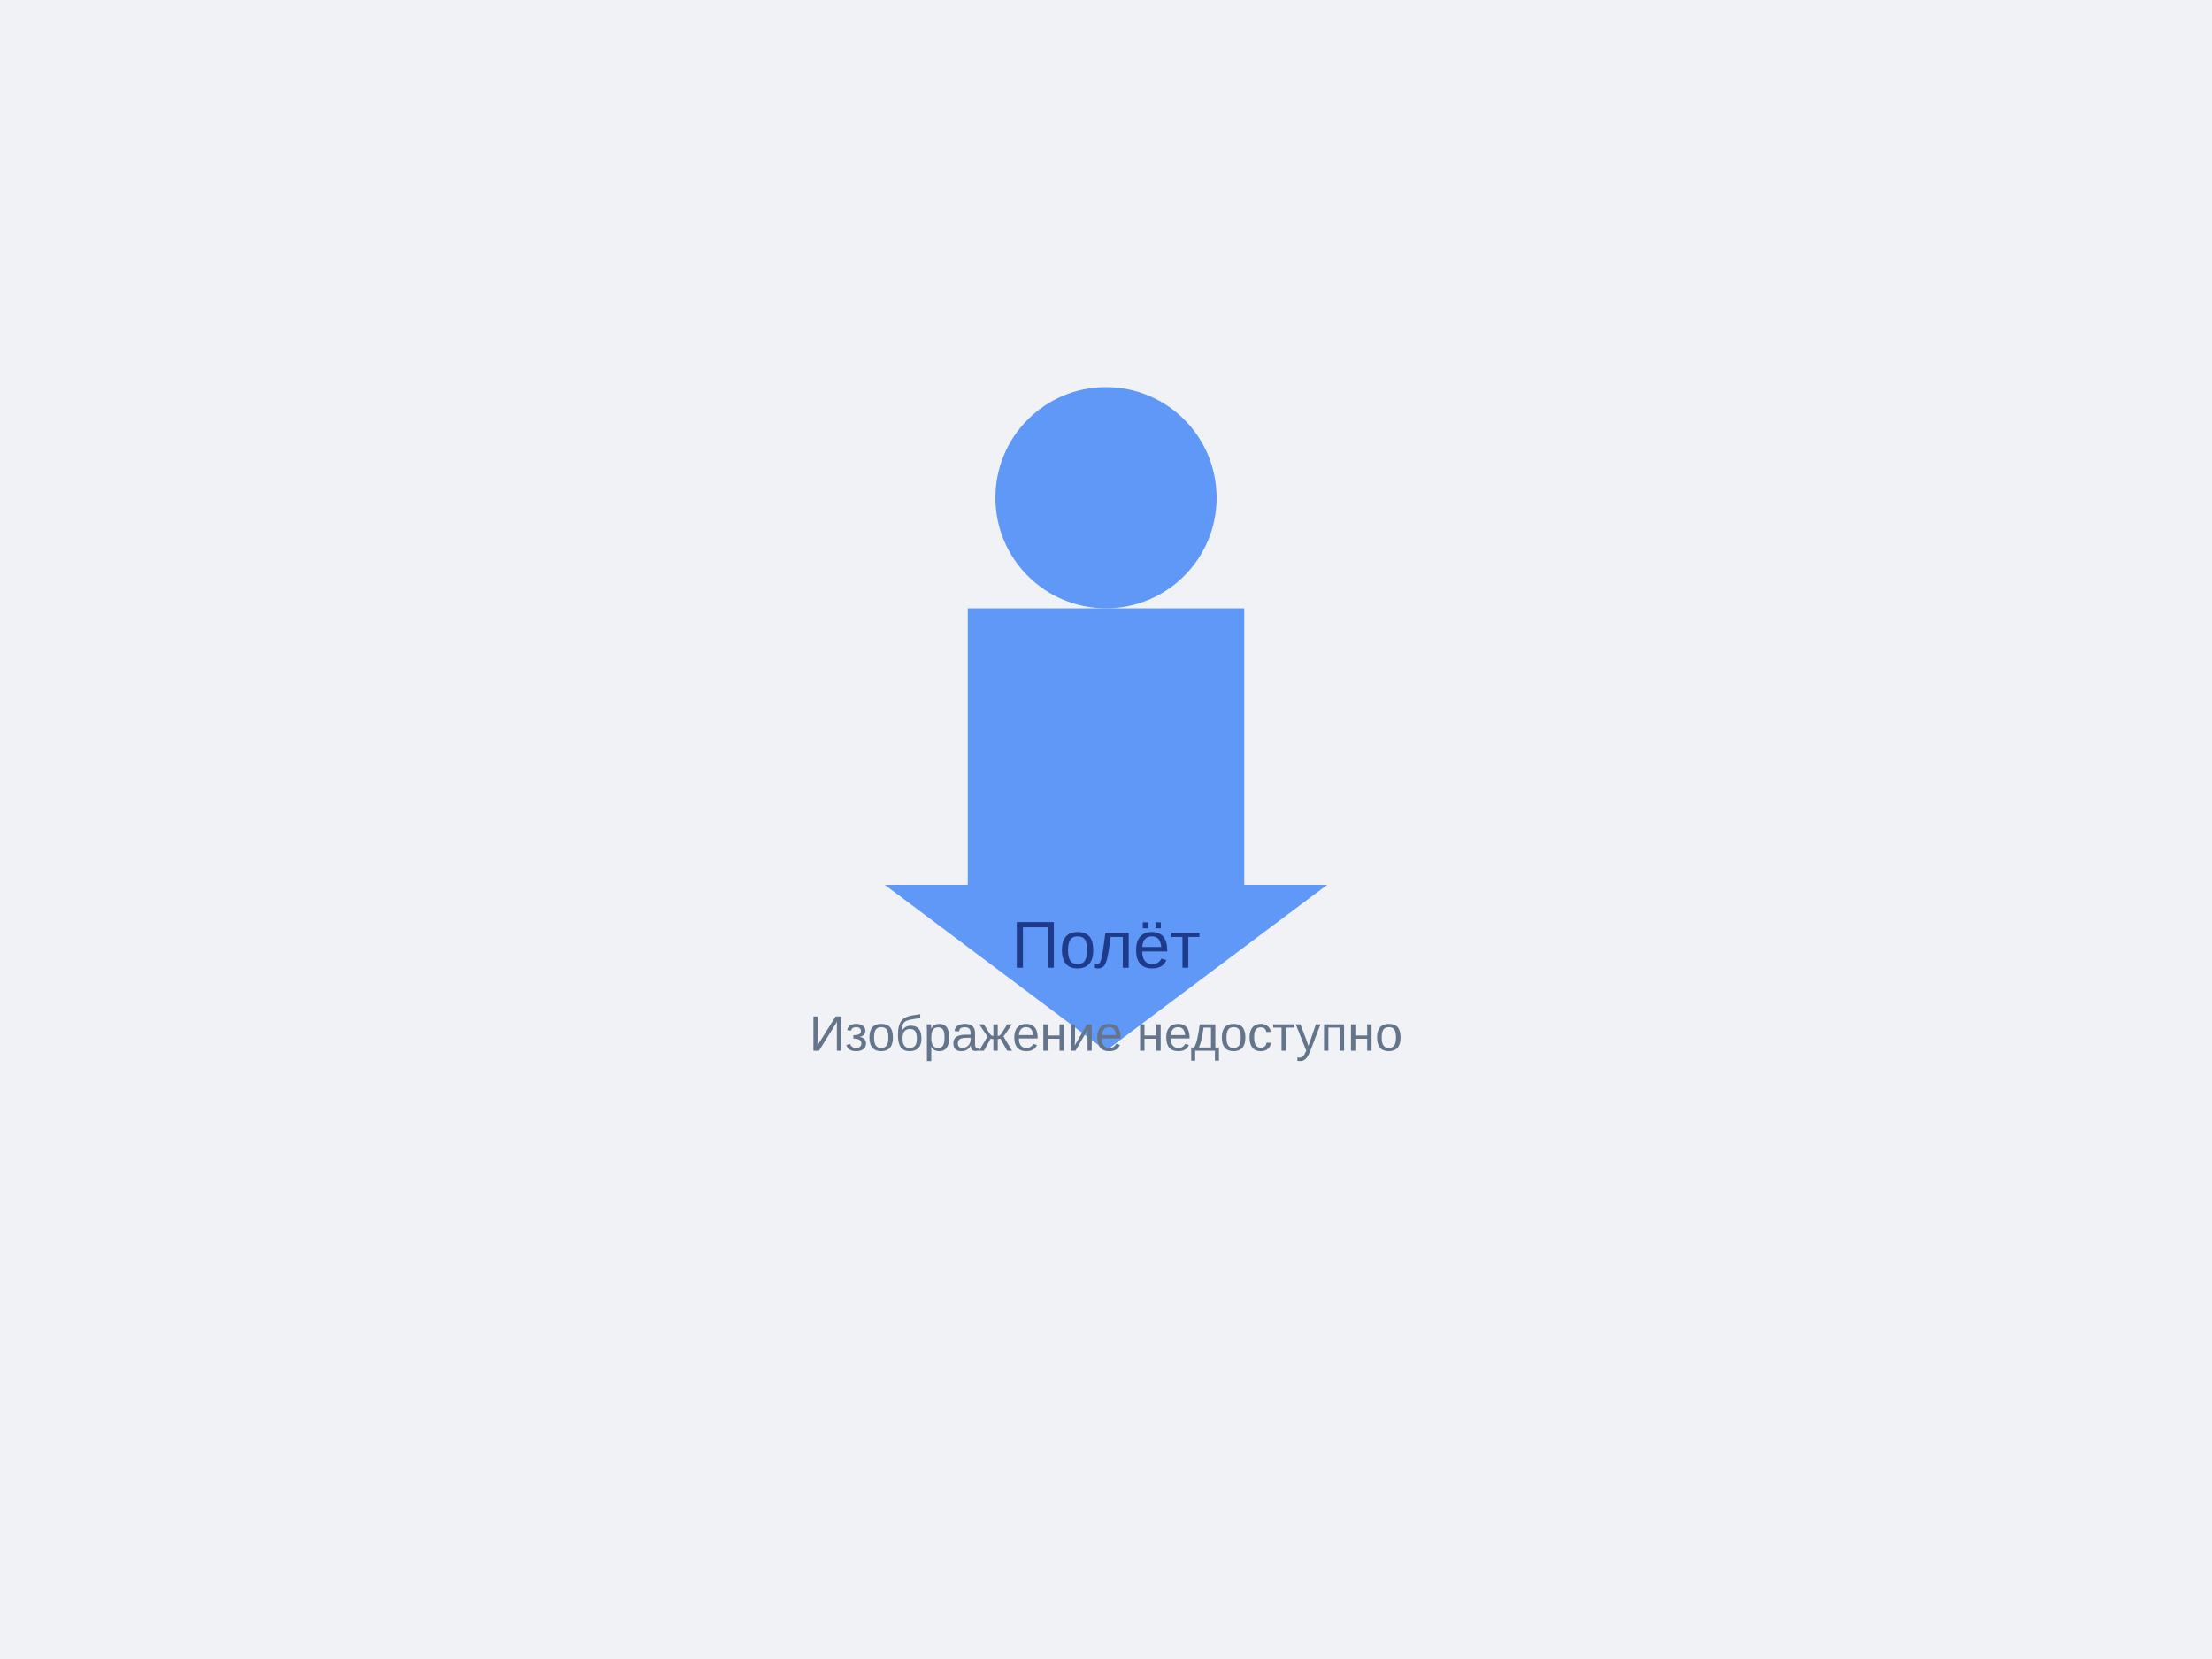
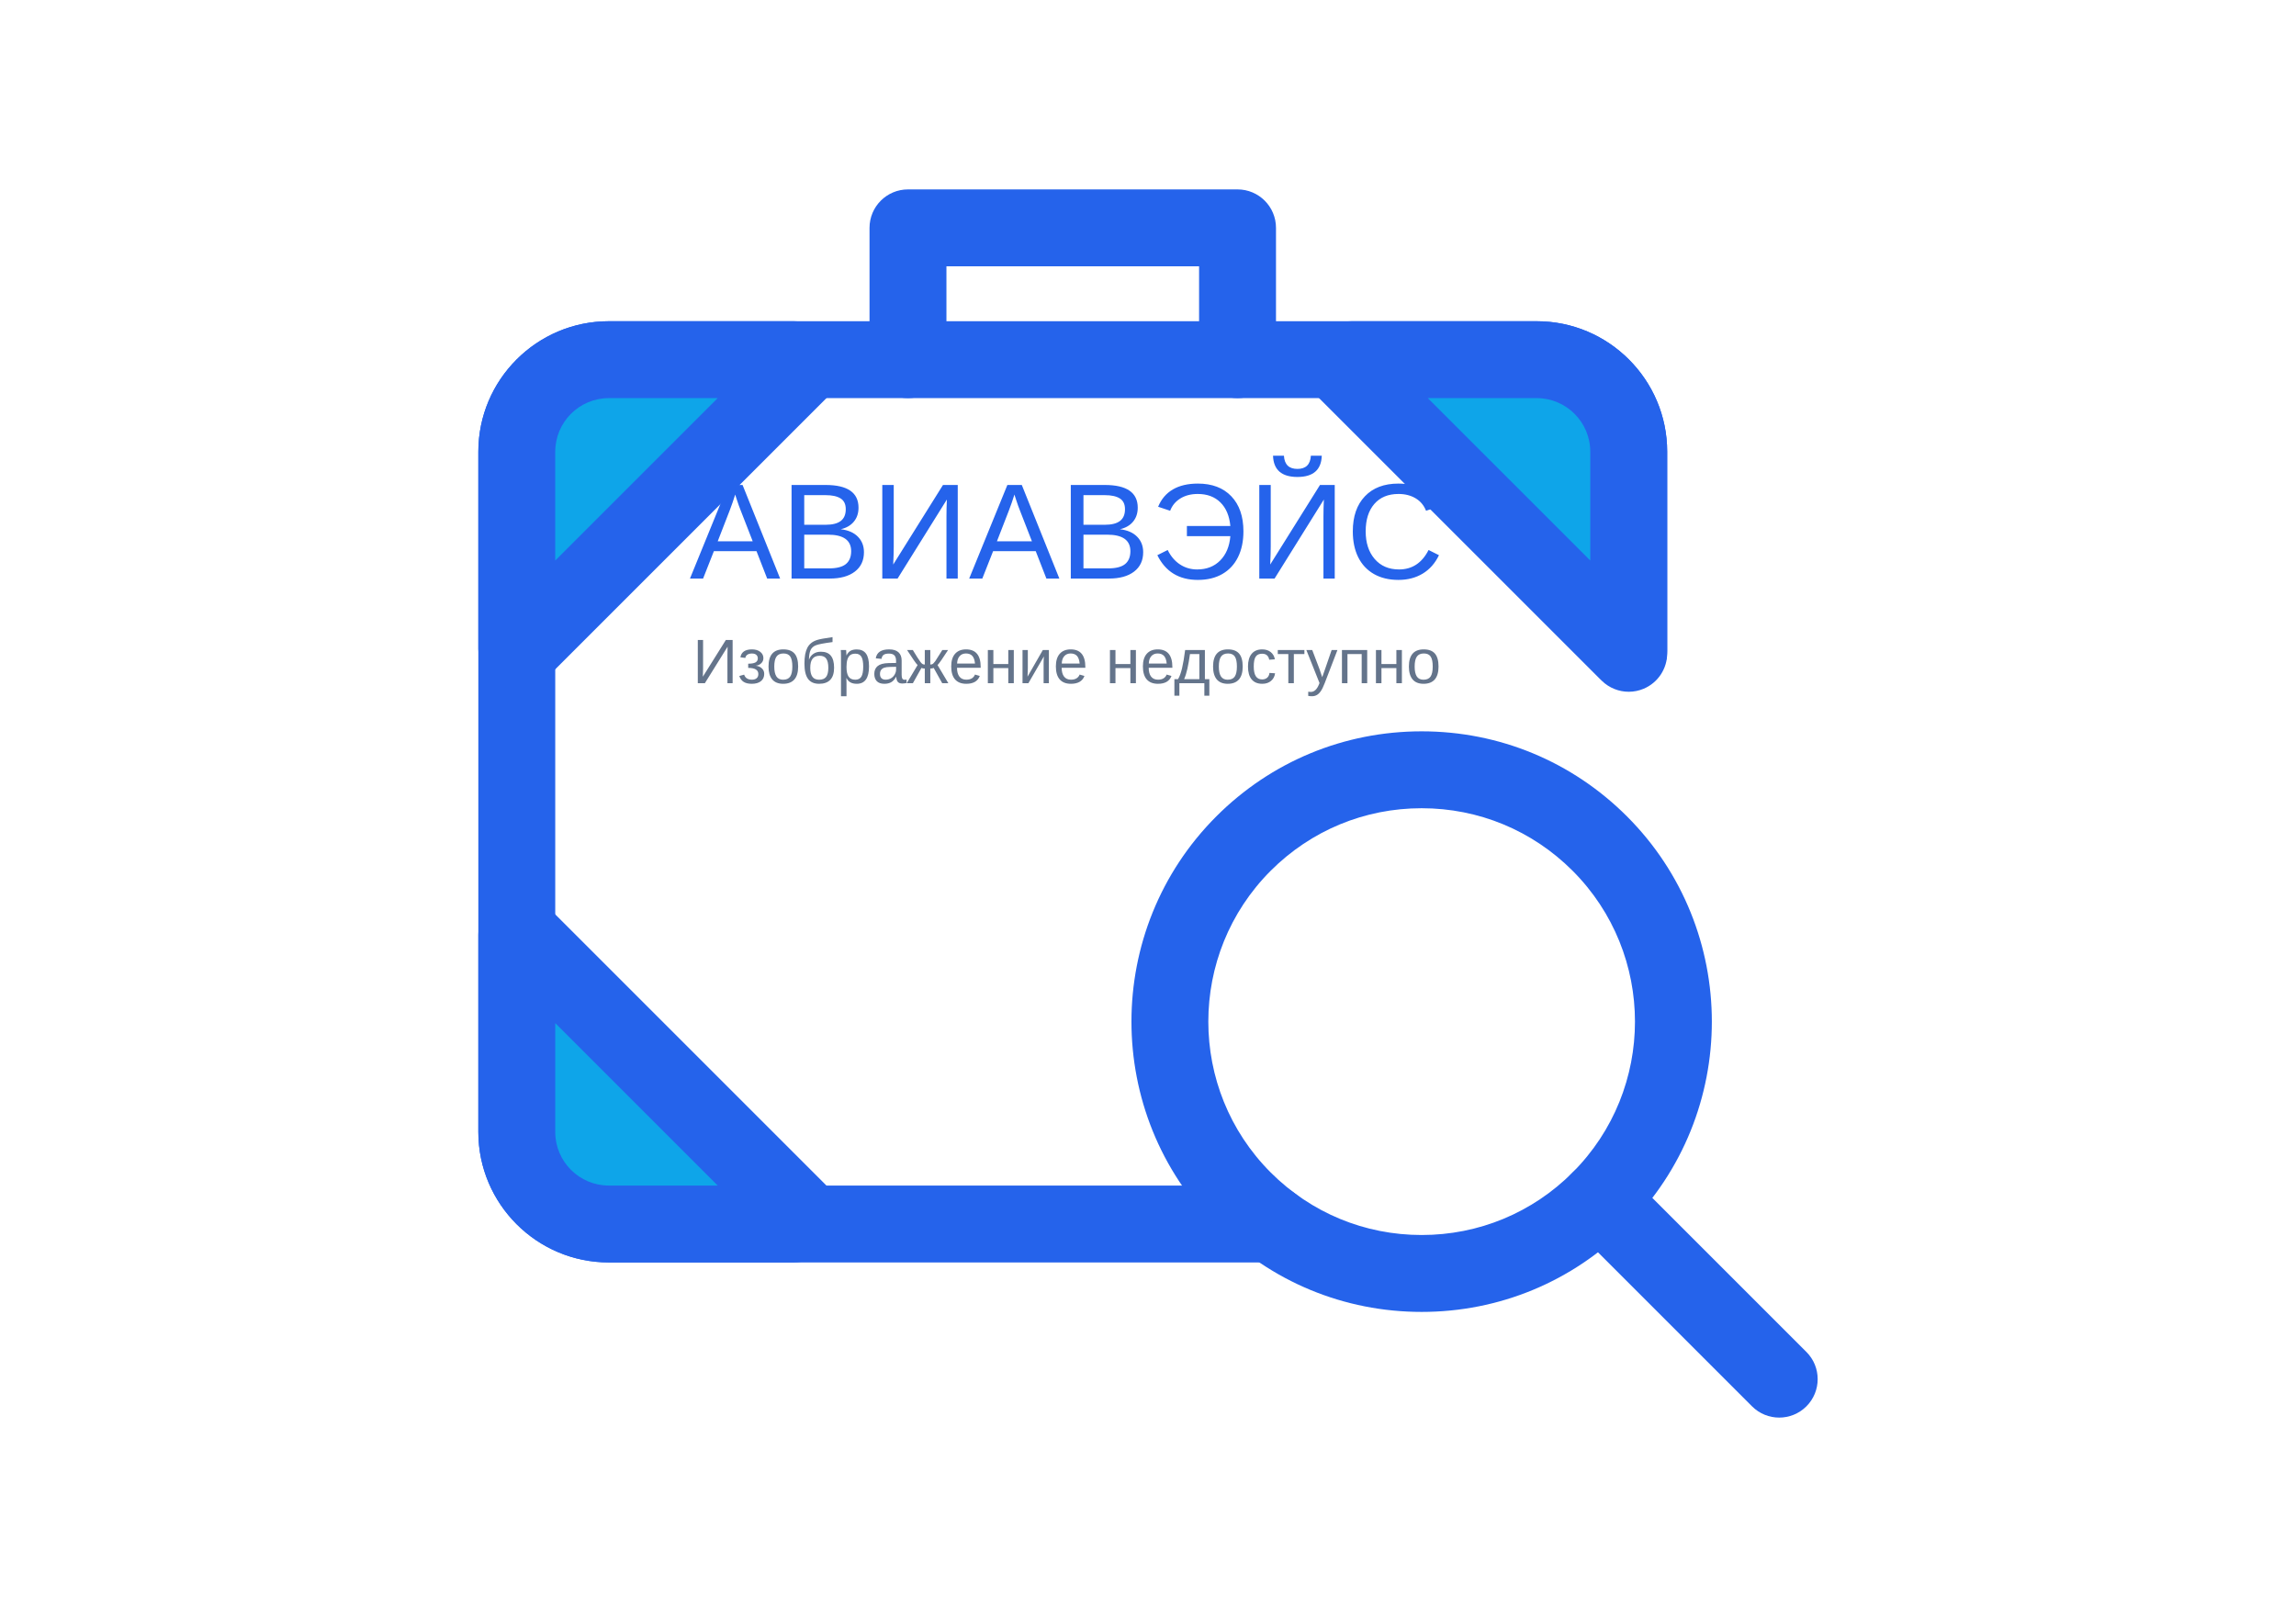
- <svg xmlns="http://www.w3.org/2000/svg" width="100%" height="100%" viewBox="0 0 800 600">
-   <rect width="100%" height="100%" fill="#f0f2f5" />
-   <g transform="translate(400,300)">
-     <path d="M-50,-80 L50,-80 L50,20 L80,20 L0,80 L-80,20 L-50,20 Z" fill="#3b82f6" opacity="0.8" />
-     <circle cx="0" cy="-120" r="40" fill="#3b82f6" opacity="0.8" />
+ <svg xmlns="http://www.w3.org/2000/svg" height="70px" width="100px" version="1.1" id="Layer_1" viewBox="-51.2 -51.2 614.40 614.40" xml:space="preserve" fill="#000000" transform="rotate(0)">
+   <g id="SVGRepo_bgCarrier" stroke-width="0" />
+   <g id="SVGRepo_tracerCarrier" stroke-linecap="round" stroke-linejoin="round" />
+   <g id="SVGRepo_iconCarrier">
+     <path style="fill:#2563eb;" d="M303.28,431.468H49.881C22.377,431.468,0,409.093,0,381.587V121.492 c0-27.504,22.377-49.881,49.881-49.881h354.711c27.506,0,49.883,22.377,49.883,49.881v76.227c0,8.119-6.583,14.7-14.7,14.7 c-8.118,0-14.7-6.581-14.7-14.7v-76.227c0-11.293-9.188-20.481-20.482-20.481H49.881c-11.293,0-20.481,9.188-20.481,20.481v260.096 c0,11.293,9.188,20.481,20.481,20.481H303.28c8.118,0,14.7,6.581,14.7,14.7S311.398,431.468,303.28,431.468z" />
+     <path style="fill:#0ea5e9;" d="M123.802,89.498l-108.22,108.22l-0.882-0.882v-75.345c0-19.429,15.751-35.181,35.181-35.181h70.734 L123.802,89.498z" />
+     <path style="fill:#2563eb;" d="M15.582,212.418c-0.001,0-0.001,0-0.003,0c-3.9,0-7.64-1.551-10.396-4.31l-0.882-0.882 C1.548,204.47,0,200.733,0,196.836v-75.344c0-27.504,22.377-49.881,49.881-49.881h70.734c3.897,0,7.635,1.548,10.392,4.303 l3.189,3.187c2.758,2.756,4.309,6.496,4.309,10.396c0,3.899-1.549,7.638-4.306,10.396L25.977,208.113 C23.219,210.869,19.481,212.418,15.582,212.418z M49.881,101.012c-11.293,0-20.481,9.188-20.481,20.481v41.618l62.099-62.099 L49.881,101.012L49.881,101.012z" />
+     <path style="fill:#0ea5e9;" d="M404.592,86.31c19.429,0,35.181,15.751,35.181,35.181v77.086l-0.882-0.859L330.67,89.498l3.187-3.187 h70.735V86.31z" />
+     <path style="fill:#2563eb;" d="M439.776,213.278c-3.756,0-7.45-1.439-10.251-4.162l-0.883-0.857 c-0.05-0.049-0.098-0.097-0.148-0.146L320.274,99.893c-5.74-5.74-5.74-15.049,0-20.789l3.187-3.187 c2.758-2.756,6.496-4.306,10.395-4.306h70.734c27.506,0,49.883,22.377,49.883,49.881v77.086c0,5.908-3.537,11.241-8.979,13.542 C443.648,212.898,441.704,213.278,439.776,213.278z M362.972,101.012l62.1,62.1v-41.62c0-11.293-9.188-20.481-20.482-20.481 L362.972,101.012L362.972,101.012z" />
+     <path style="fill:#0ea5e9;" d="M123.802,413.581l-3.187,3.187H49.881c-19.429,0-35.181-15.75-35.181-35.181v-75.345l0.882-0.882 L123.802,413.581z" />
+     <g>
+       <path style="fill:#2563eb;" d="M120.615,431.468H49.881C22.377,431.468,0,409.093,0,381.587v-75.345 c0-3.897,1.548-7.634,4.301-10.39l0.882-0.882c2.756-2.758,6.496-4.309,10.396-4.31c0.001,0,0.001,0,0.003,0 c3.899,0,7.637,1.549,10.395,4.306l108.221,108.221c2.756,2.756,4.306,6.496,4.306,10.396c0,3.9-1.549,7.638-4.307,10.395 l-3.189,3.187C128.252,429.92,124.512,431.468,120.615,431.468z M29.401,339.969v41.62c0,11.293,9.188,20.481,20.481,20.481h41.621 L29.401,339.969z" />
+       <path style="fill:#2563eb;" d="M290.229,101.012c-8.118,0-14.7-6.581-14.7-14.7V50.618h-96.583v35.694 c0,8.119-6.583,14.7-14.7,14.7s-14.7-6.581-14.7-14.7V35.917c0-8.119,6.583-14.7,14.7-14.7h125.983c8.118,0,14.7,6.581,14.7,14.7 v50.394C304.929,94.429,298.347,101.012,290.229,101.012z" />
+       <path style="fill:#2563eb;" d="M360.61,450.38c-29.646,0-57.518-11.544-78.481-32.507c-43.273-43.275-43.273-113.685,0-156.96 c20.963-20.963,48.835-32.507,78.481-32.507c29.646,0,57.518,11.546,78.481,32.508c43.273,43.273,43.273,113.685,0,156.959 C418.128,438.836,390.256,450.38,360.61,450.38z M360.61,257.806c-21.792,0-42.281,8.487-57.69,23.895 c-31.812,31.812-31.812,83.572,0,115.382c15.409,15.409,35.898,23.895,57.69,23.895s42.281-8.485,57.69-23.895 c31.812-31.81,31.812-83.57,0-115.38C402.89,266.292,382.402,257.806,360.61,257.806z" />
+       <path style="fill:#2563eb;" d="M497.3,490.784c-3.763,0-7.524-1.435-10.395-4.306L418.3,417.874c-5.74-5.741-5.74-15.049,0-20.791 c5.742-5.74,15.047-5.74,20.791,0l68.605,68.605c5.74,5.74,5.74,15.049,0,20.791C504.823,489.348,501.063,490.784,497.3,490.784z" />
+     </g>
  </g>
-   <text x="400" y="350" font-family="Arial, sans-serif" font-size="24" fill="#1e3a8a" text-anchor="middle">Полёт</text>
-   <text x="400" y="380" font-family="Arial, sans-serif" font-size="18" fill="#64748b" text-anchor="middle">Изображение недоступно</text>
+   <text x="225" y="170" font-family="Arial, sans-serif" font-size="52" fill="#2563eb" text-anchor="middle" alignment-baseline="middle">АВИАВЭЙС</text>
+   <text x="225" y="210" font-family="Arial, sans-serif" font-size="24" fill="#64748b" text-anchor="middle" alignment-baseline="middle">Изображение недоступно</text>
</svg>
